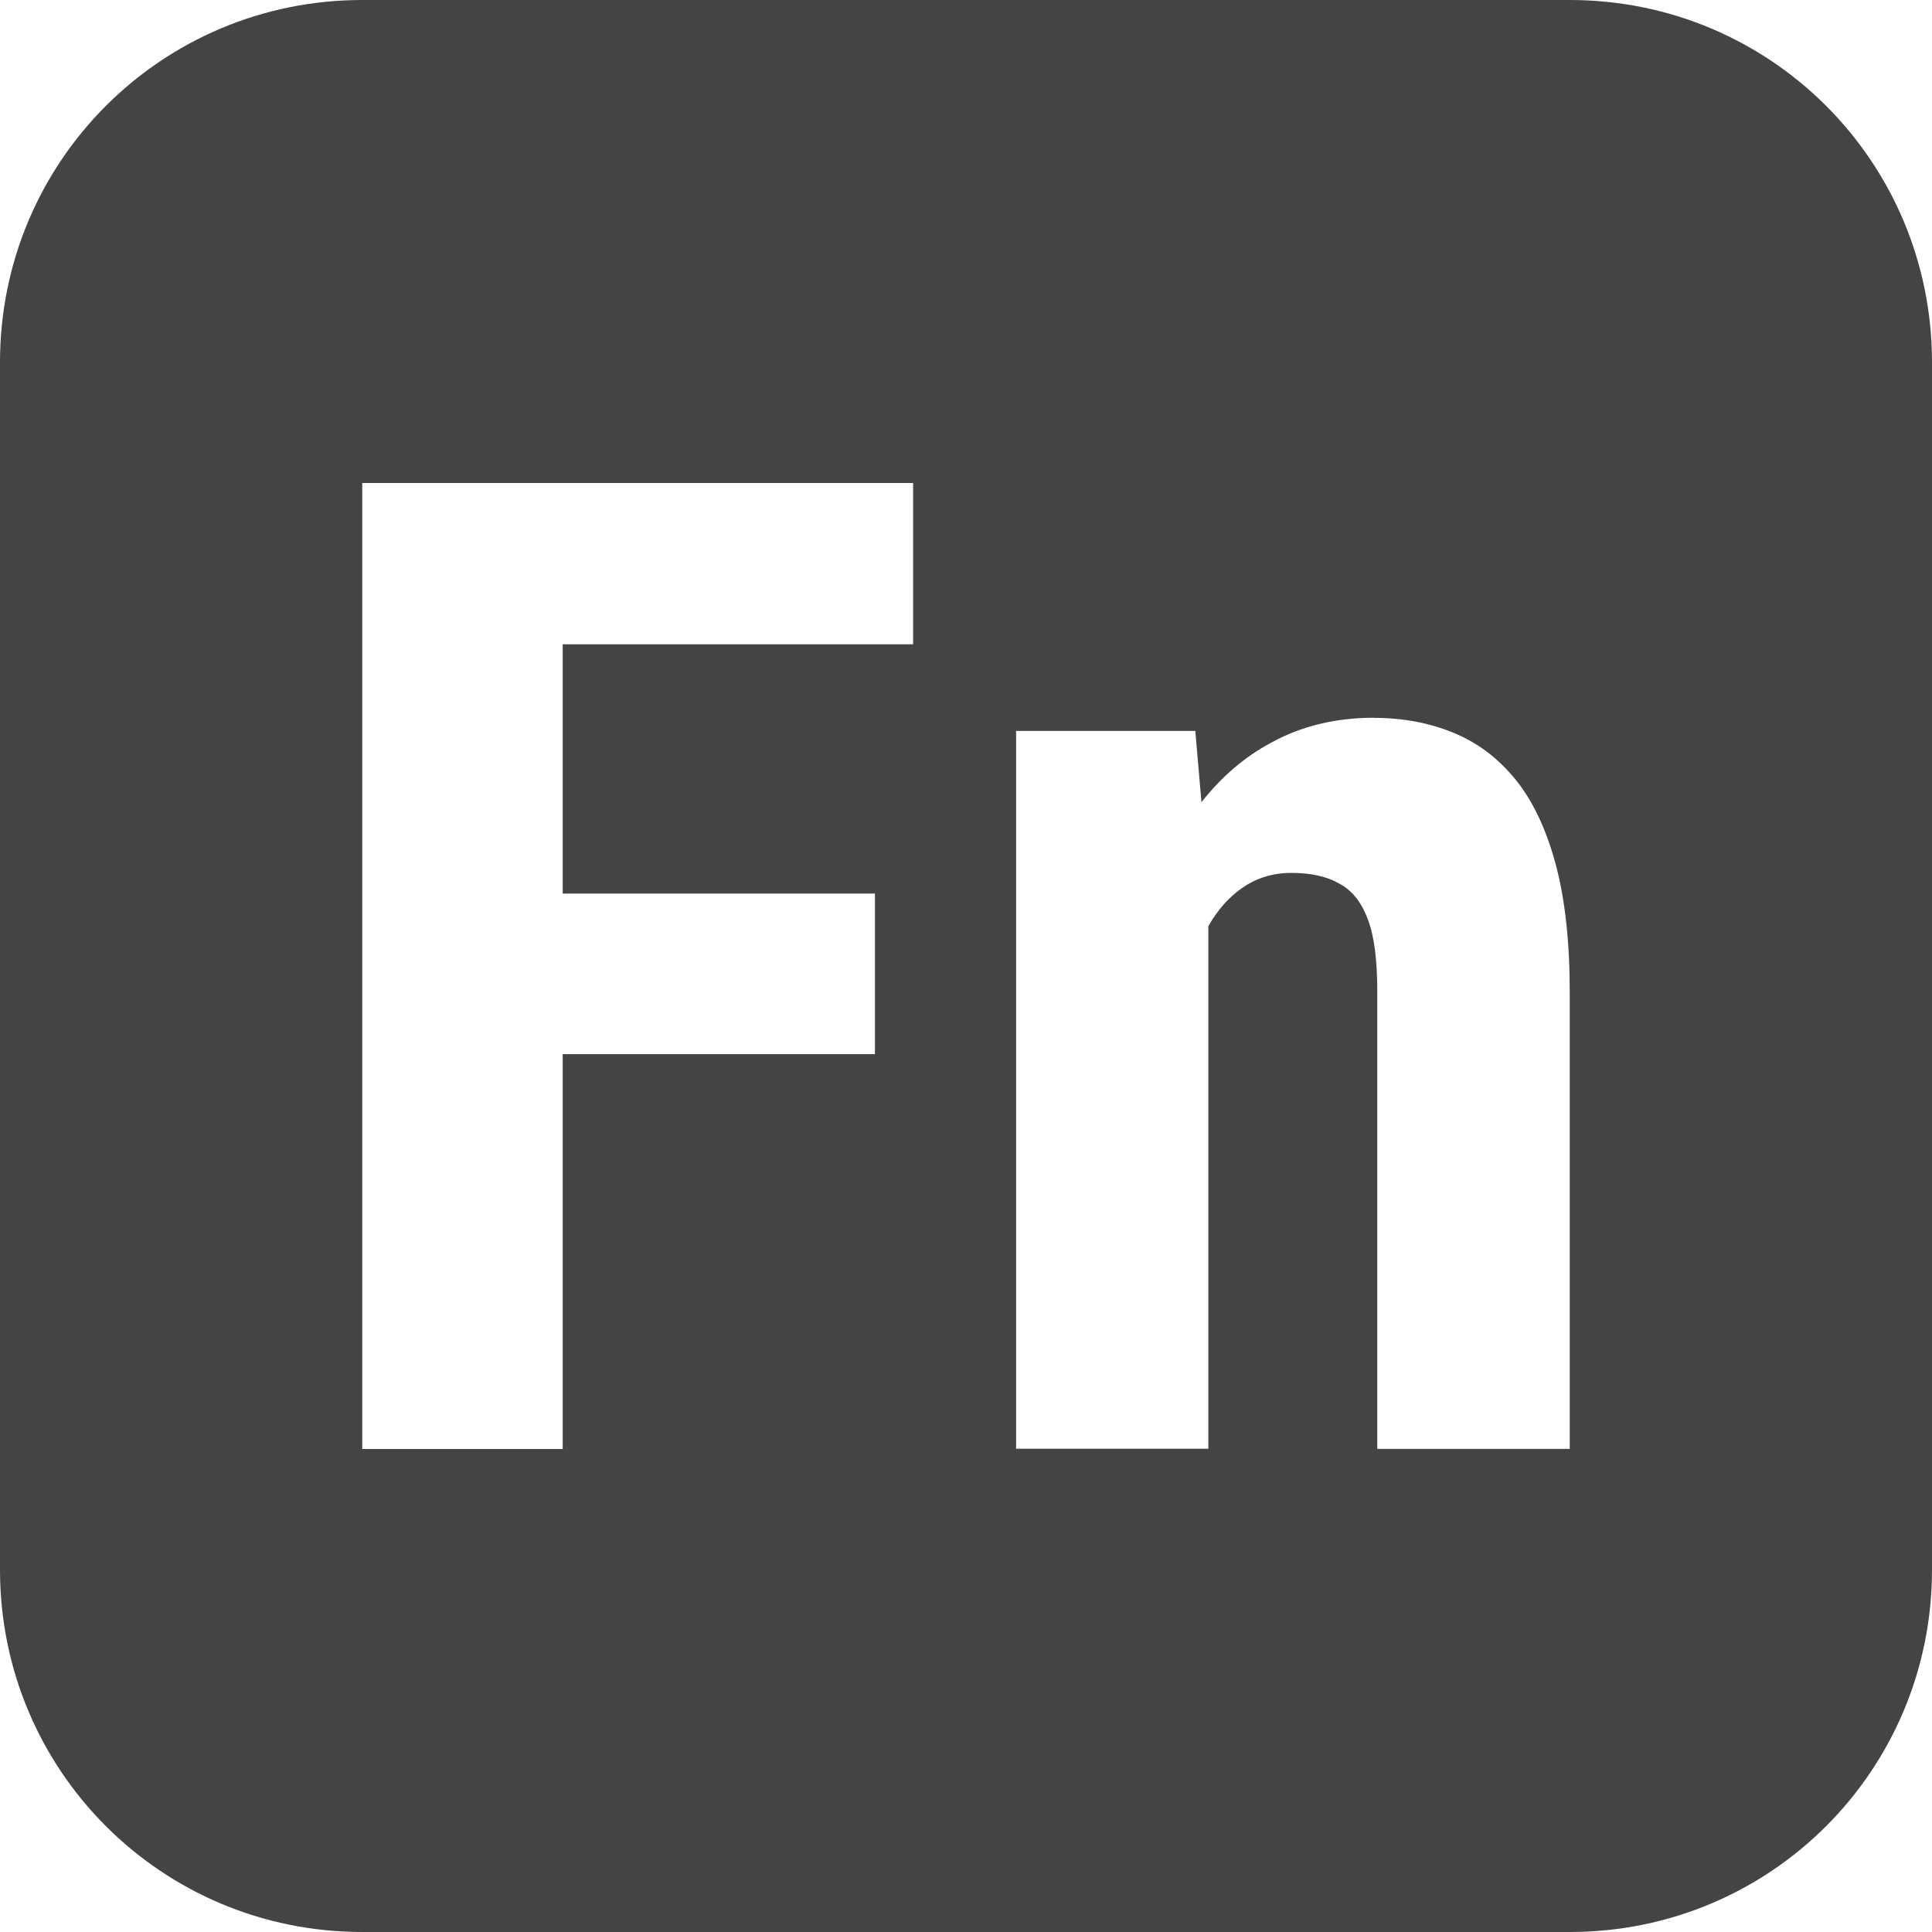
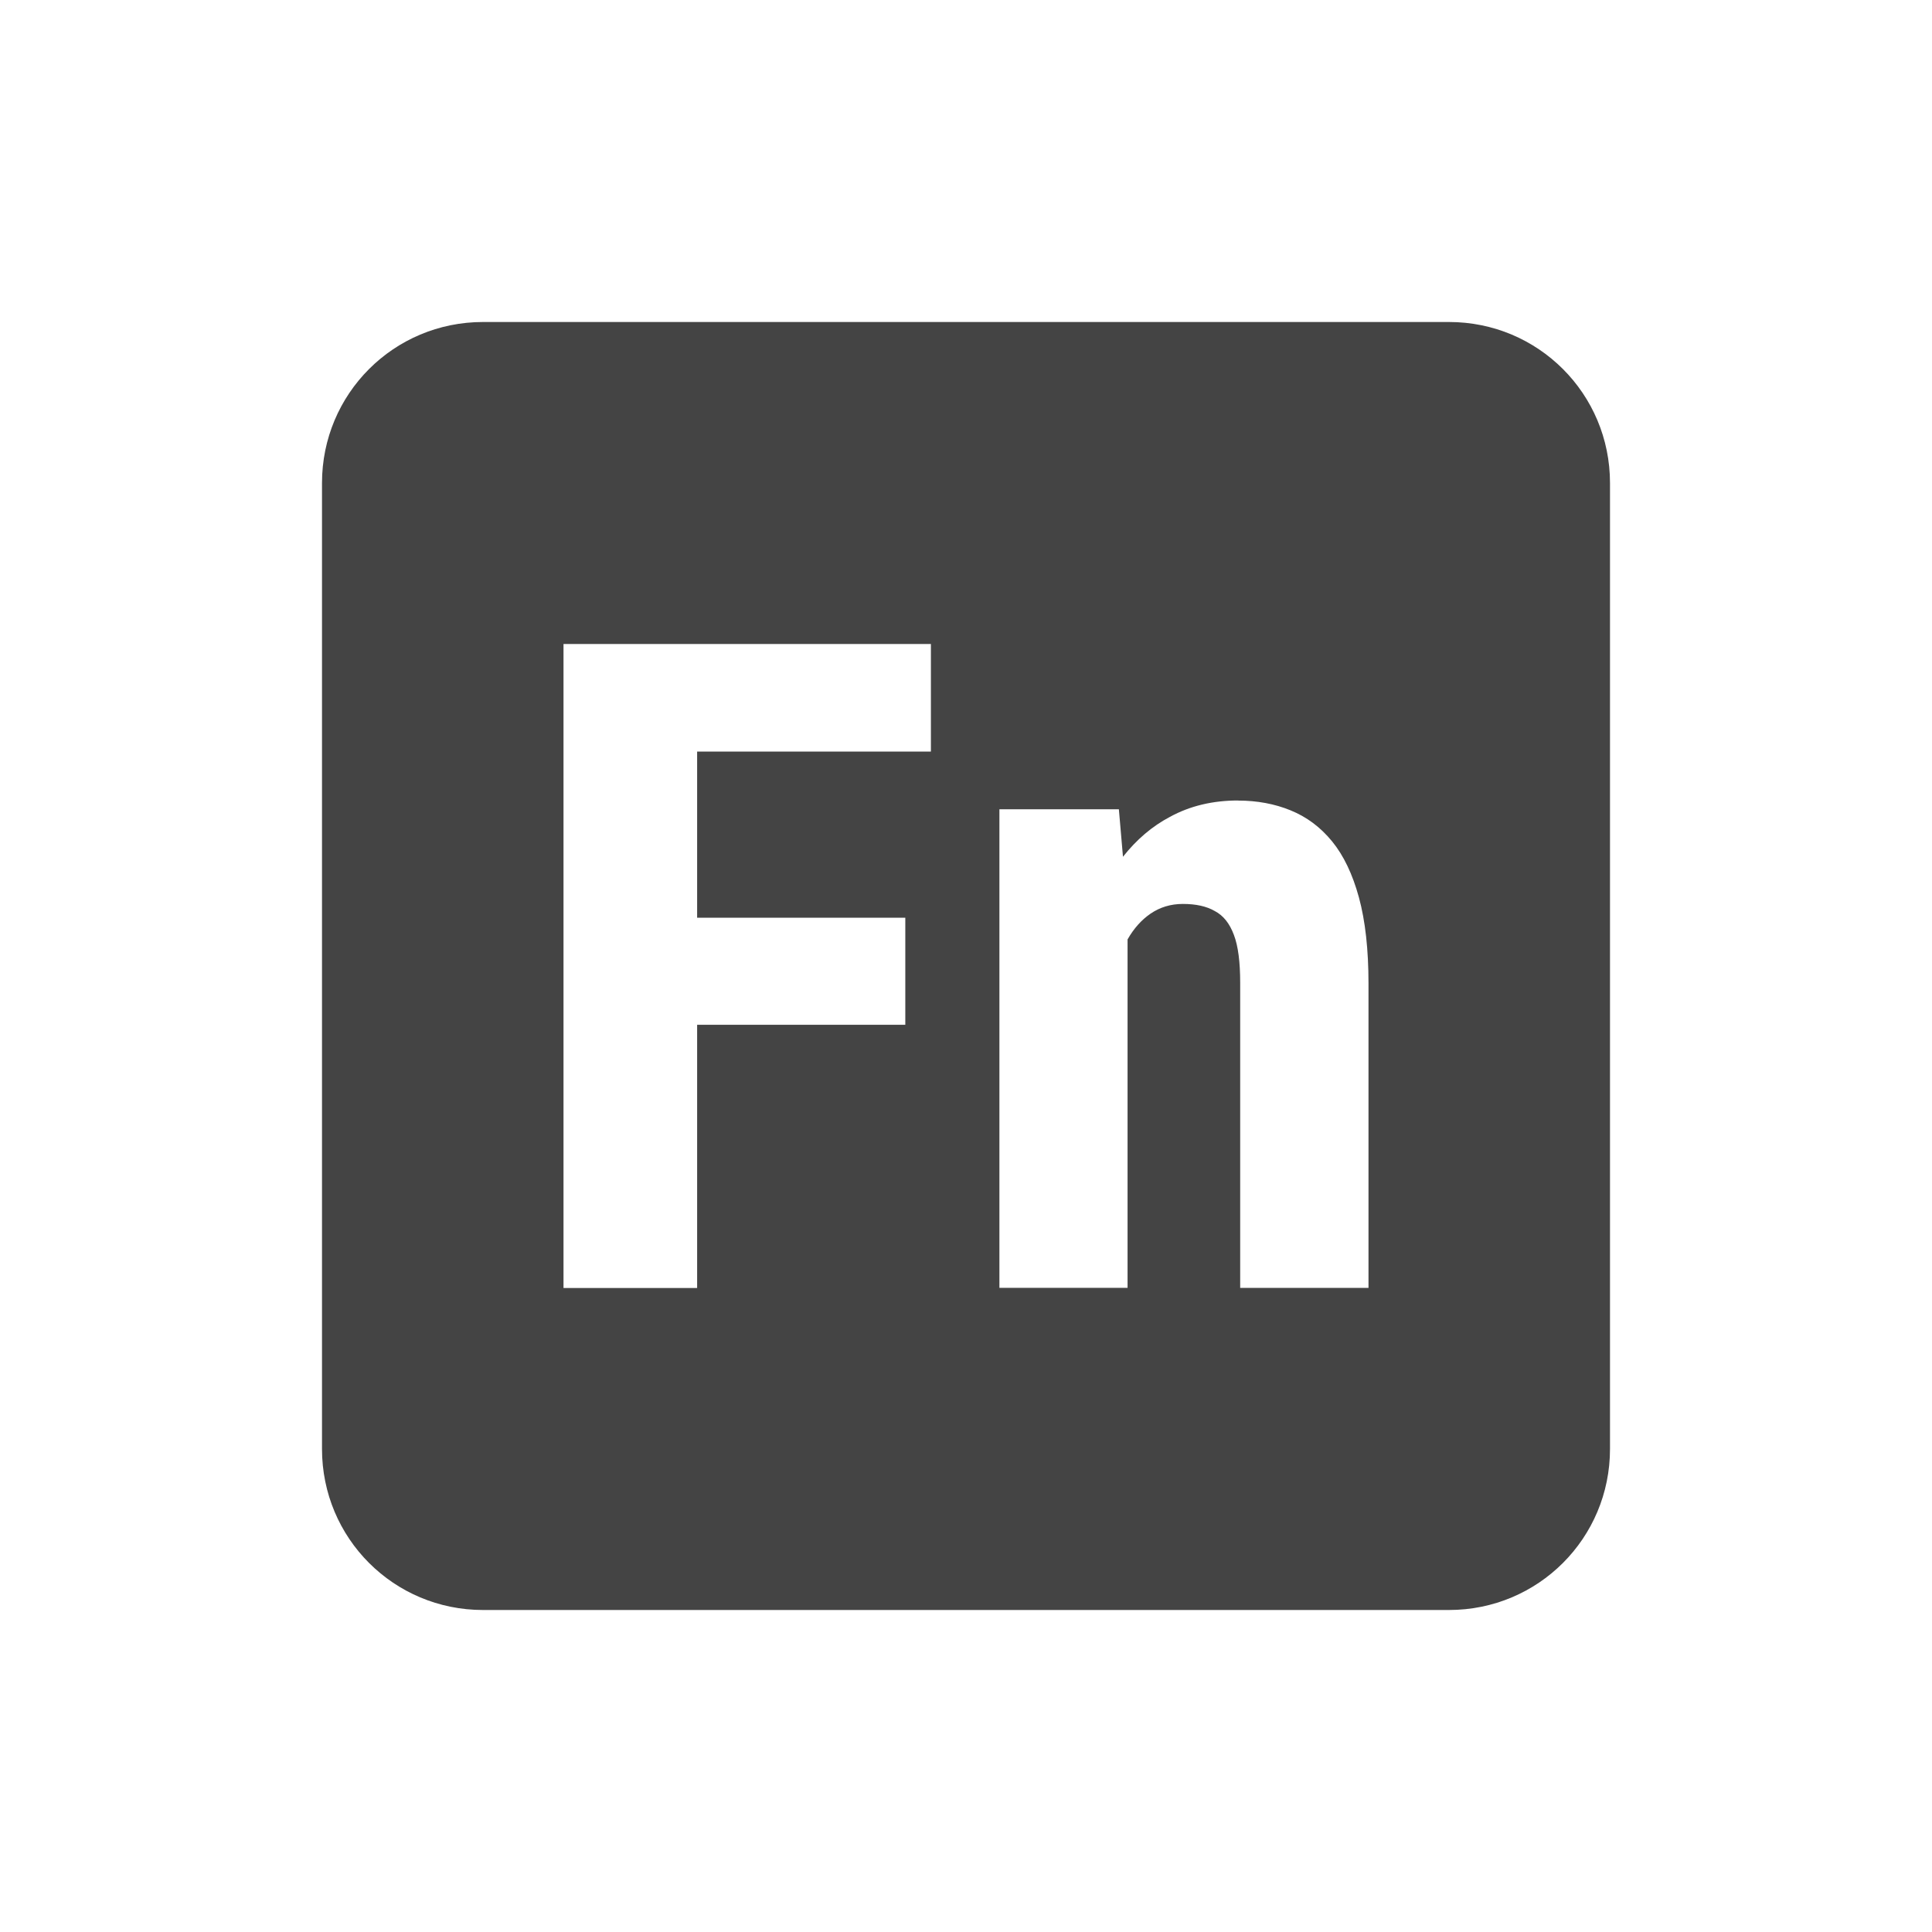
- <svg xmlns="http://www.w3.org/2000/svg" version="1.1" viewBox="0 0 16 16">
+ <svg xmlns="http://www.w3.org/2000/svg" version="1.1" viewBox="0 0 24 24">
  <defs>
    <style type="text/css">.ColorScheme-Text { color:#dfdfdf; } .ColorScheme-Highlight { color:#4285f4; } .ColorScheme-NeutralText { color:#ff9800; } .ColorScheme-PositiveText { color:#4caf50; } .ColorScheme-NegativeText { color:#f44336; }</style>
  </defs>
-   <path d="m3 0c-1.662 0-3 1.338-3 3v10c0 1.662 1.338 3 3 3h10c1.662 0 3-1.338 3-3v-10c0-1.662-1.338-3-3-3h-10zm0 4h1.66 2.902v1.336h-2.902v2.064h2.586v1.33h-2.586v3.27h-1.66v-8zm8.379 1.945c0.238 0 0.456 0.041 0.652 0.121 0.2 0.081 0.372 0.209 0.516 0.385 0.144 0.176 0.255 0.408 0.334 0.697 0.079 0.289 0.119 0.647 0.119 1.072v3.779h-1.594v-3.791c0-0.256-0.025-0.455-0.078-0.594-0.053-0.143-0.132-0.242-0.238-0.297-0.102-0.059-0.234-0.088-0.396-0.088-0.151 0-0.285 0.041-0.402 0.121-0.112 0.077-0.208 0.184-0.285 0.32v4.328h-1.592v-5.945h1.484l0.051 0.59c0.168-0.213 0.362-0.379 0.584-0.496 0.249-0.136 0.532-0.203 0.846-0.203z" style="fill-rule:evenodd;fill:#444" />
+   <path d="m6 4c-1.108 0-2 0.892-2 2v12c0 1.108 0.892 2 2 2h12c1.108 0 2-0.892 2-2v-12c0-1.108-0.892-2-2-2h-12zm1 4h1.66 2.904v1.336h-2.904v2.064h2.586v1.33h-2.586v3.27h-1.66v-8zm8.379 1.945c0.238 0 0.456 0.041 0.652 0.121 0.2 0.081 0.372 0.209 0.516 0.385s0.255 0.408 0.334 0.697c0.079 0.289 0.119 0.647 0.119 1.072v3.779h-1.594v-3.791c0-0.256-0.025-0.455-0.078-0.594-0.053-0.143-0.132-0.242-0.238-0.297-0.102-0.059-0.234-0.088-0.396-0.088-0.151 0-0.285 0.041-0.402 0.121-0.112 0.077-0.208 0.184-0.285 0.32v4.328h-1.592v-5.945h1.484l0.051 0.59c0.168-0.213 0.362-0.379 0.584-0.496 0.249-0.136 0.532-0.203 0.846-0.203z" style="fill-rule:evenodd;fill:#444" />
</svg>
